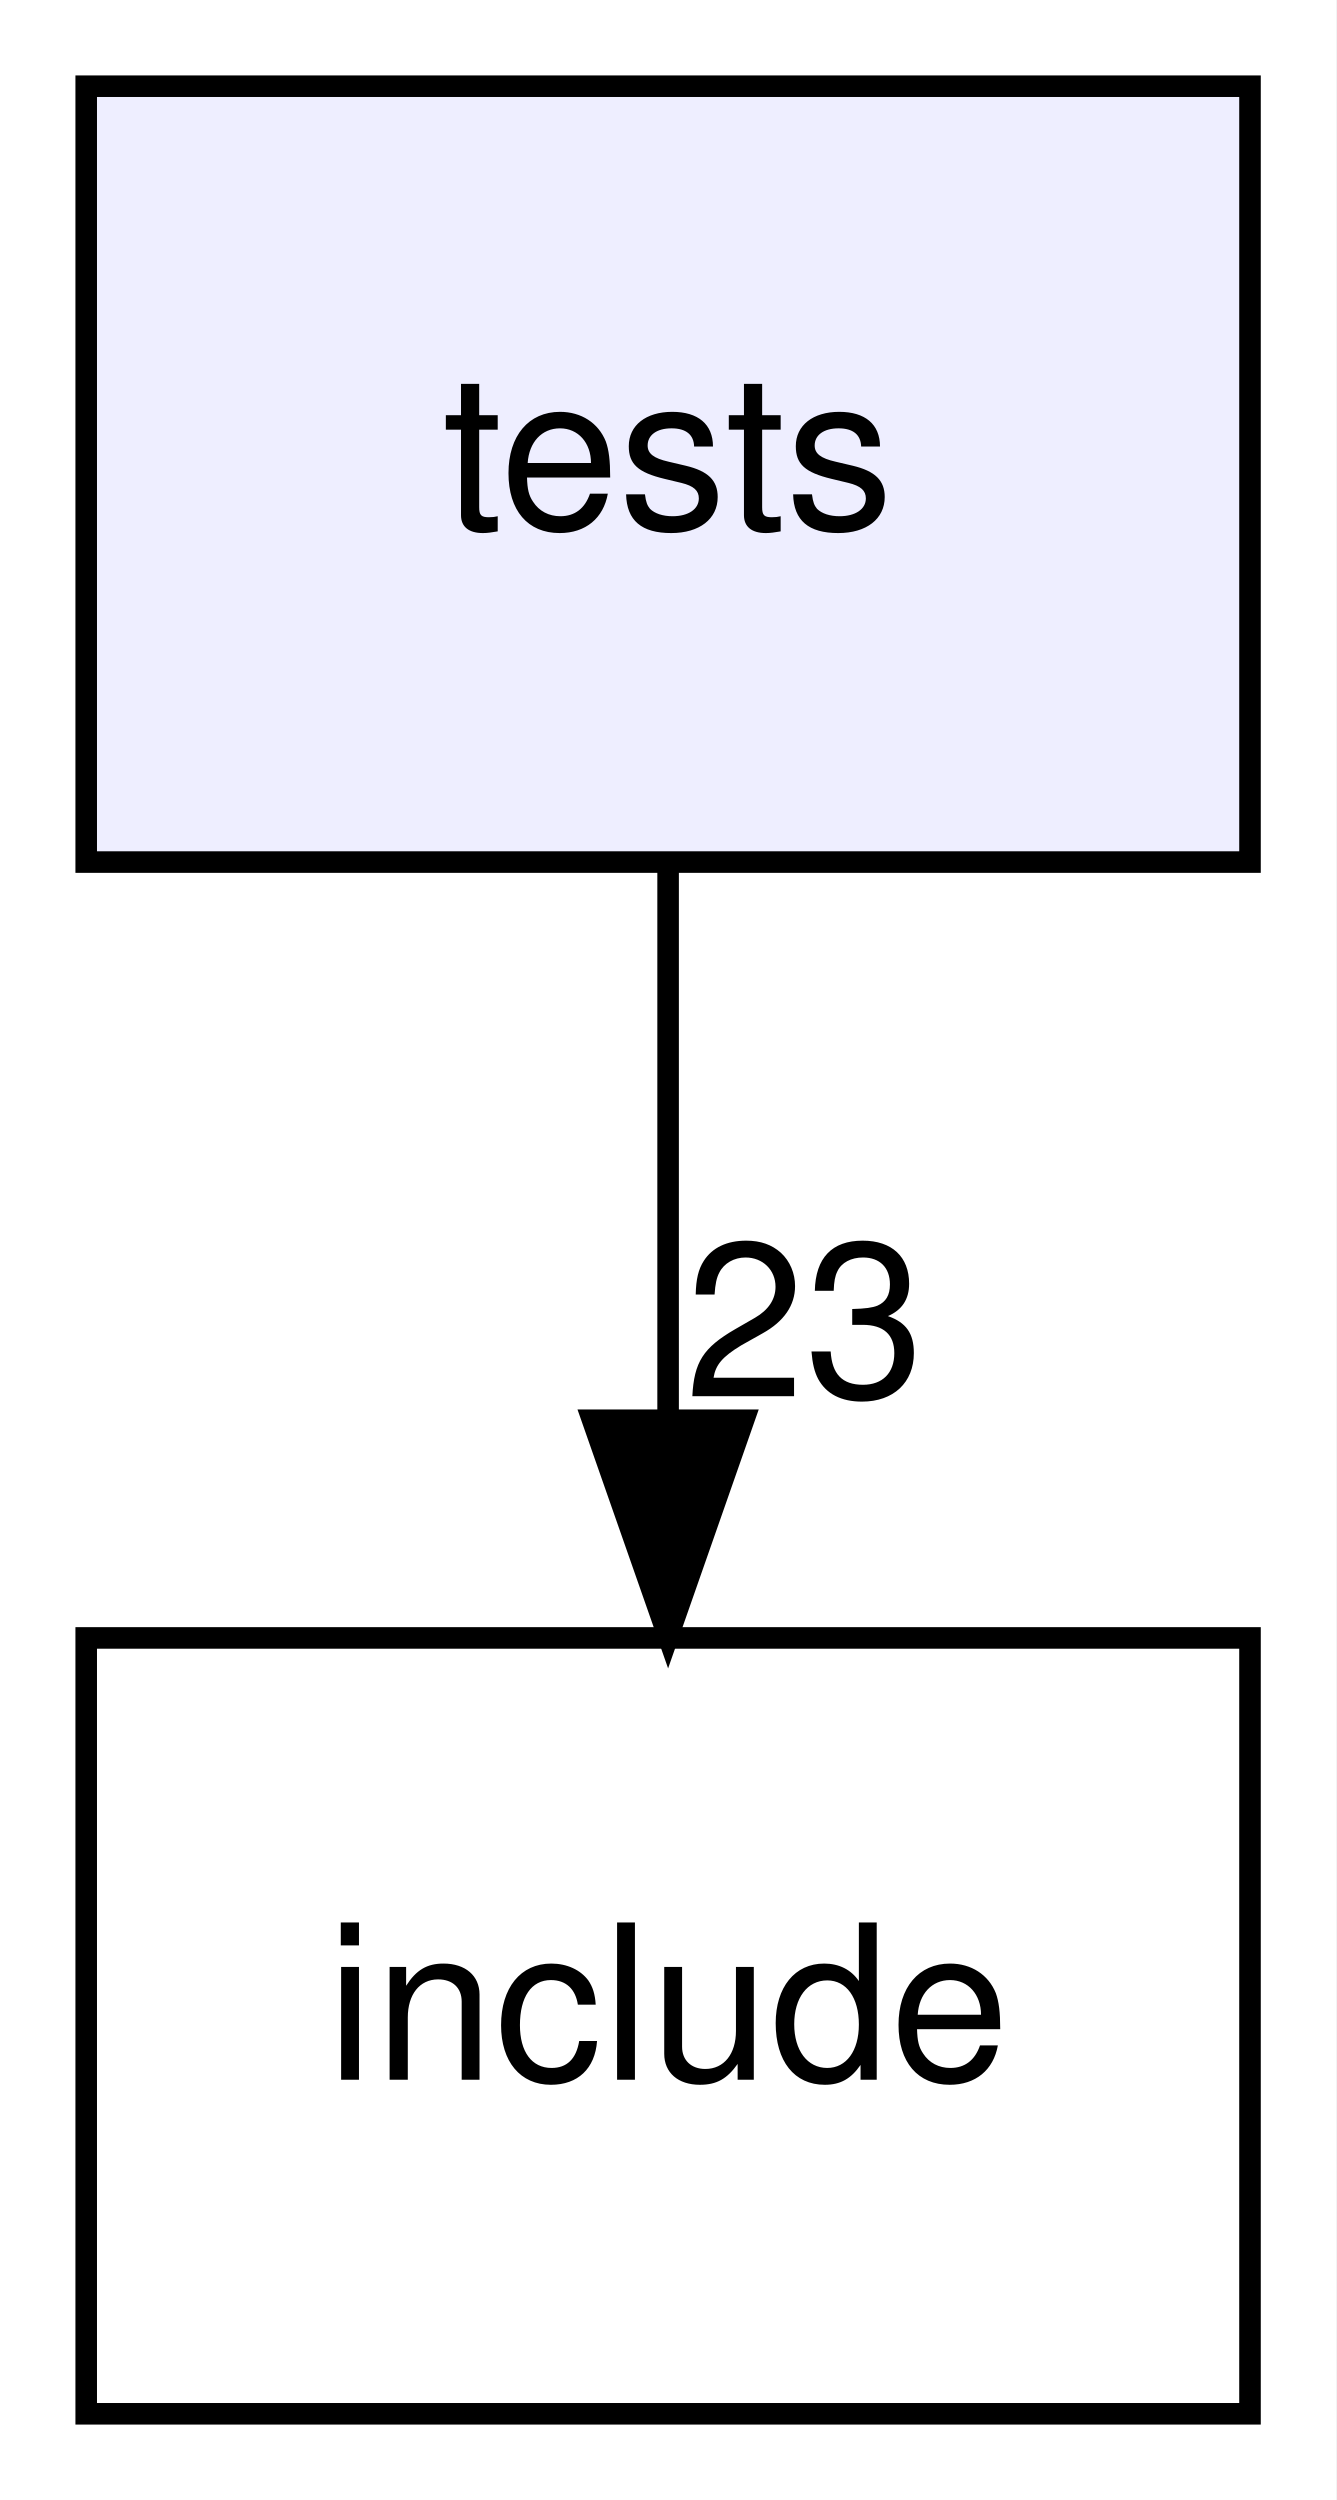
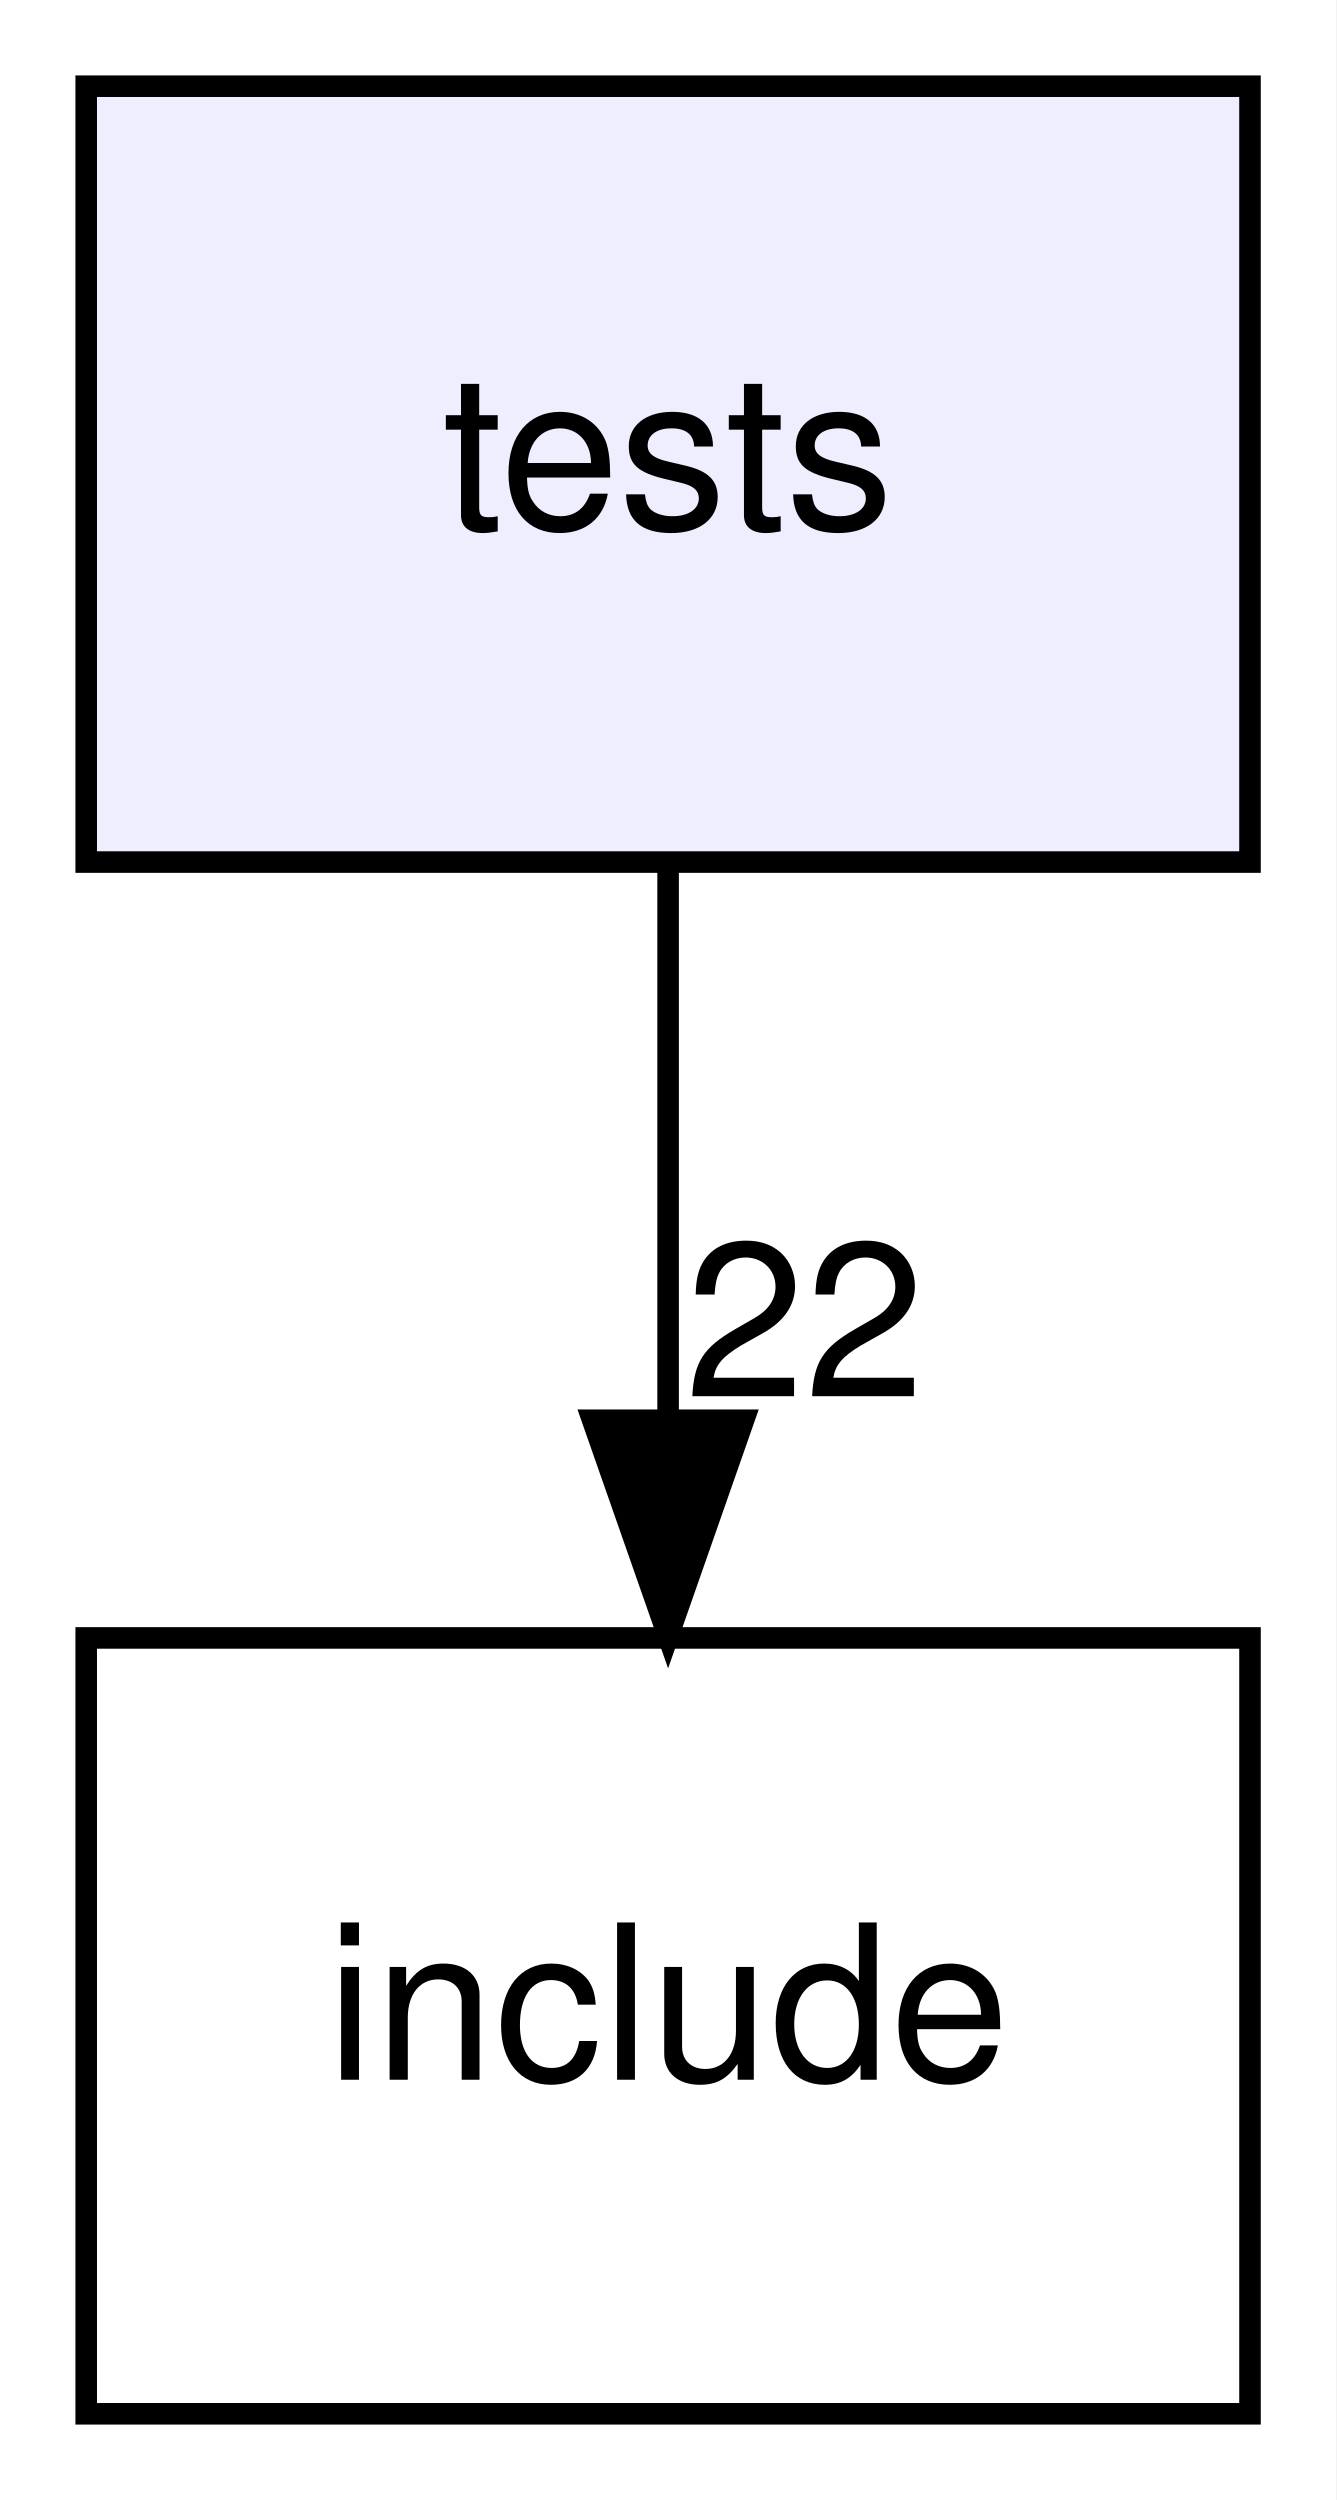
<svg xmlns="http://www.w3.org/2000/svg" xmlns:xlink="http://www.w3.org/1999/xlink" width="62pt" height="116pt" viewBox="0.00 0.00 62.00 116.00">
  <g id="graph0" class="graph" transform="scale(1 1) rotate(0) translate(4 112)">
    <polygon fill="white" stroke="transparent" points="-4,4 -4,-112 58,-112 58,4 -4,4" />
    <g id="node1" class="node">
      <g id="a_node1">
        <a xlink:href="dir_59425e443f801f1f2fd8bbe4959a3ccf.html" target="_top" xlink:title="tests">
          <polygon fill="#eeeeff" stroke="black" points="54,-108 0,-108 0,-72 54,-72 54,-108" />
          <text text-anchor="middle" x="27" y="-87.5" font-family="Helvetica,sans-Serif" font-size="10.00">tests</text>
        </a>
      </g>
    </g>
    <g id="node2" class="node">
      <g id="a_node2">
        <a xlink:href="dir_d44c64559bbebec7f509842c48db8b23.html" target="_top" xlink:title="include">
          <polygon fill="none" stroke="black" points="54,-36 0,-36 0,0 54,0 54,-36" />
          <text text-anchor="middle" x="27" y="-15.5" font-family="Helvetica,sans-Serif" font-size="10.00">include</text>
        </a>
      </g>
    </g>
    <g id="edge1" class="edge">
      <path fill="none" stroke="black" d="M27,-71.7C27,-63.98 27,-54.71 27,-46.11" />
      <polygon fill="black" stroke="black" points="30.5,-46.1 27,-36.1 23.5,-46.1 30.5,-46.1" />
      <g id="a_edge1-headlabel">
-         <a xlink:href="dir_000002_000000.html" target="_top" xlink:title="23">
-           <text text-anchor="middle" x="33.34" y="-47.2" font-family="Helvetica,sans-Serif" font-size="10.00">23</text>
+         <a xlink:href="dir_000002_000000.html" target="_top" xlink:title="22">
+           <text text-anchor="middle" x="33.34" y="-47.2" font-family="Helvetica,sans-Serif" font-size="10.00">22</text>
        </a>
      </g>
    </g>
  </g>
</svg>
